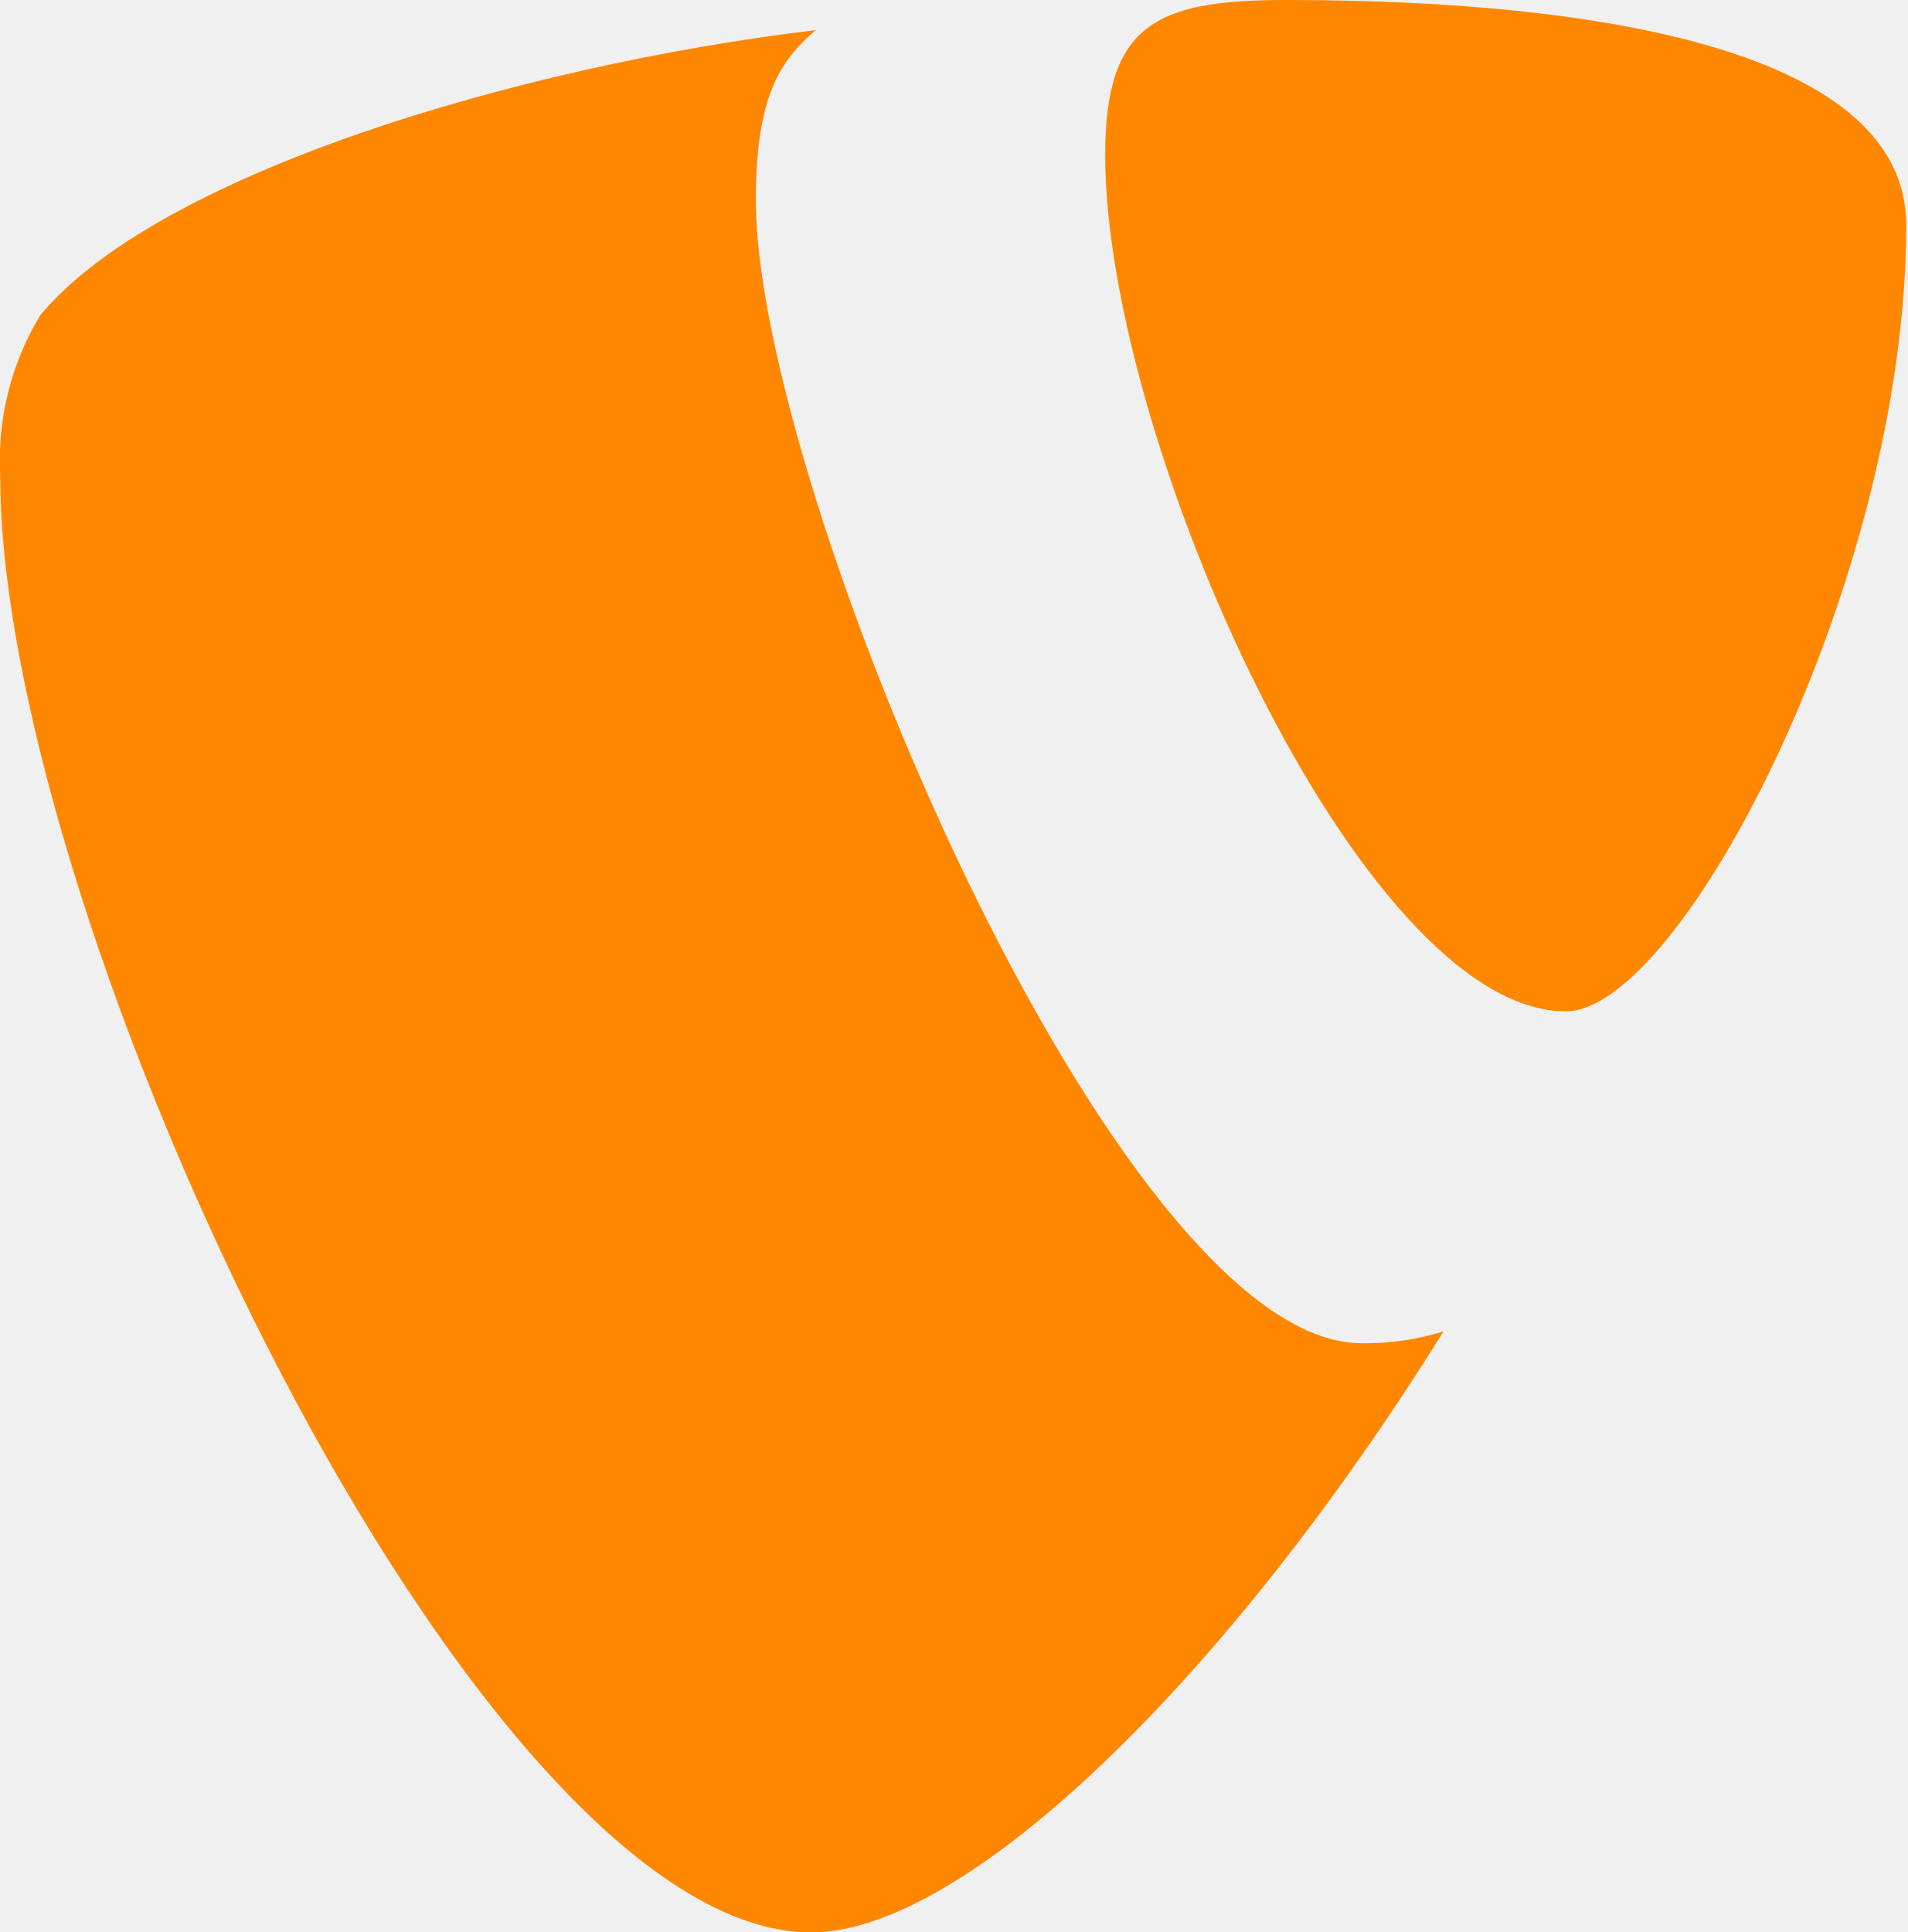
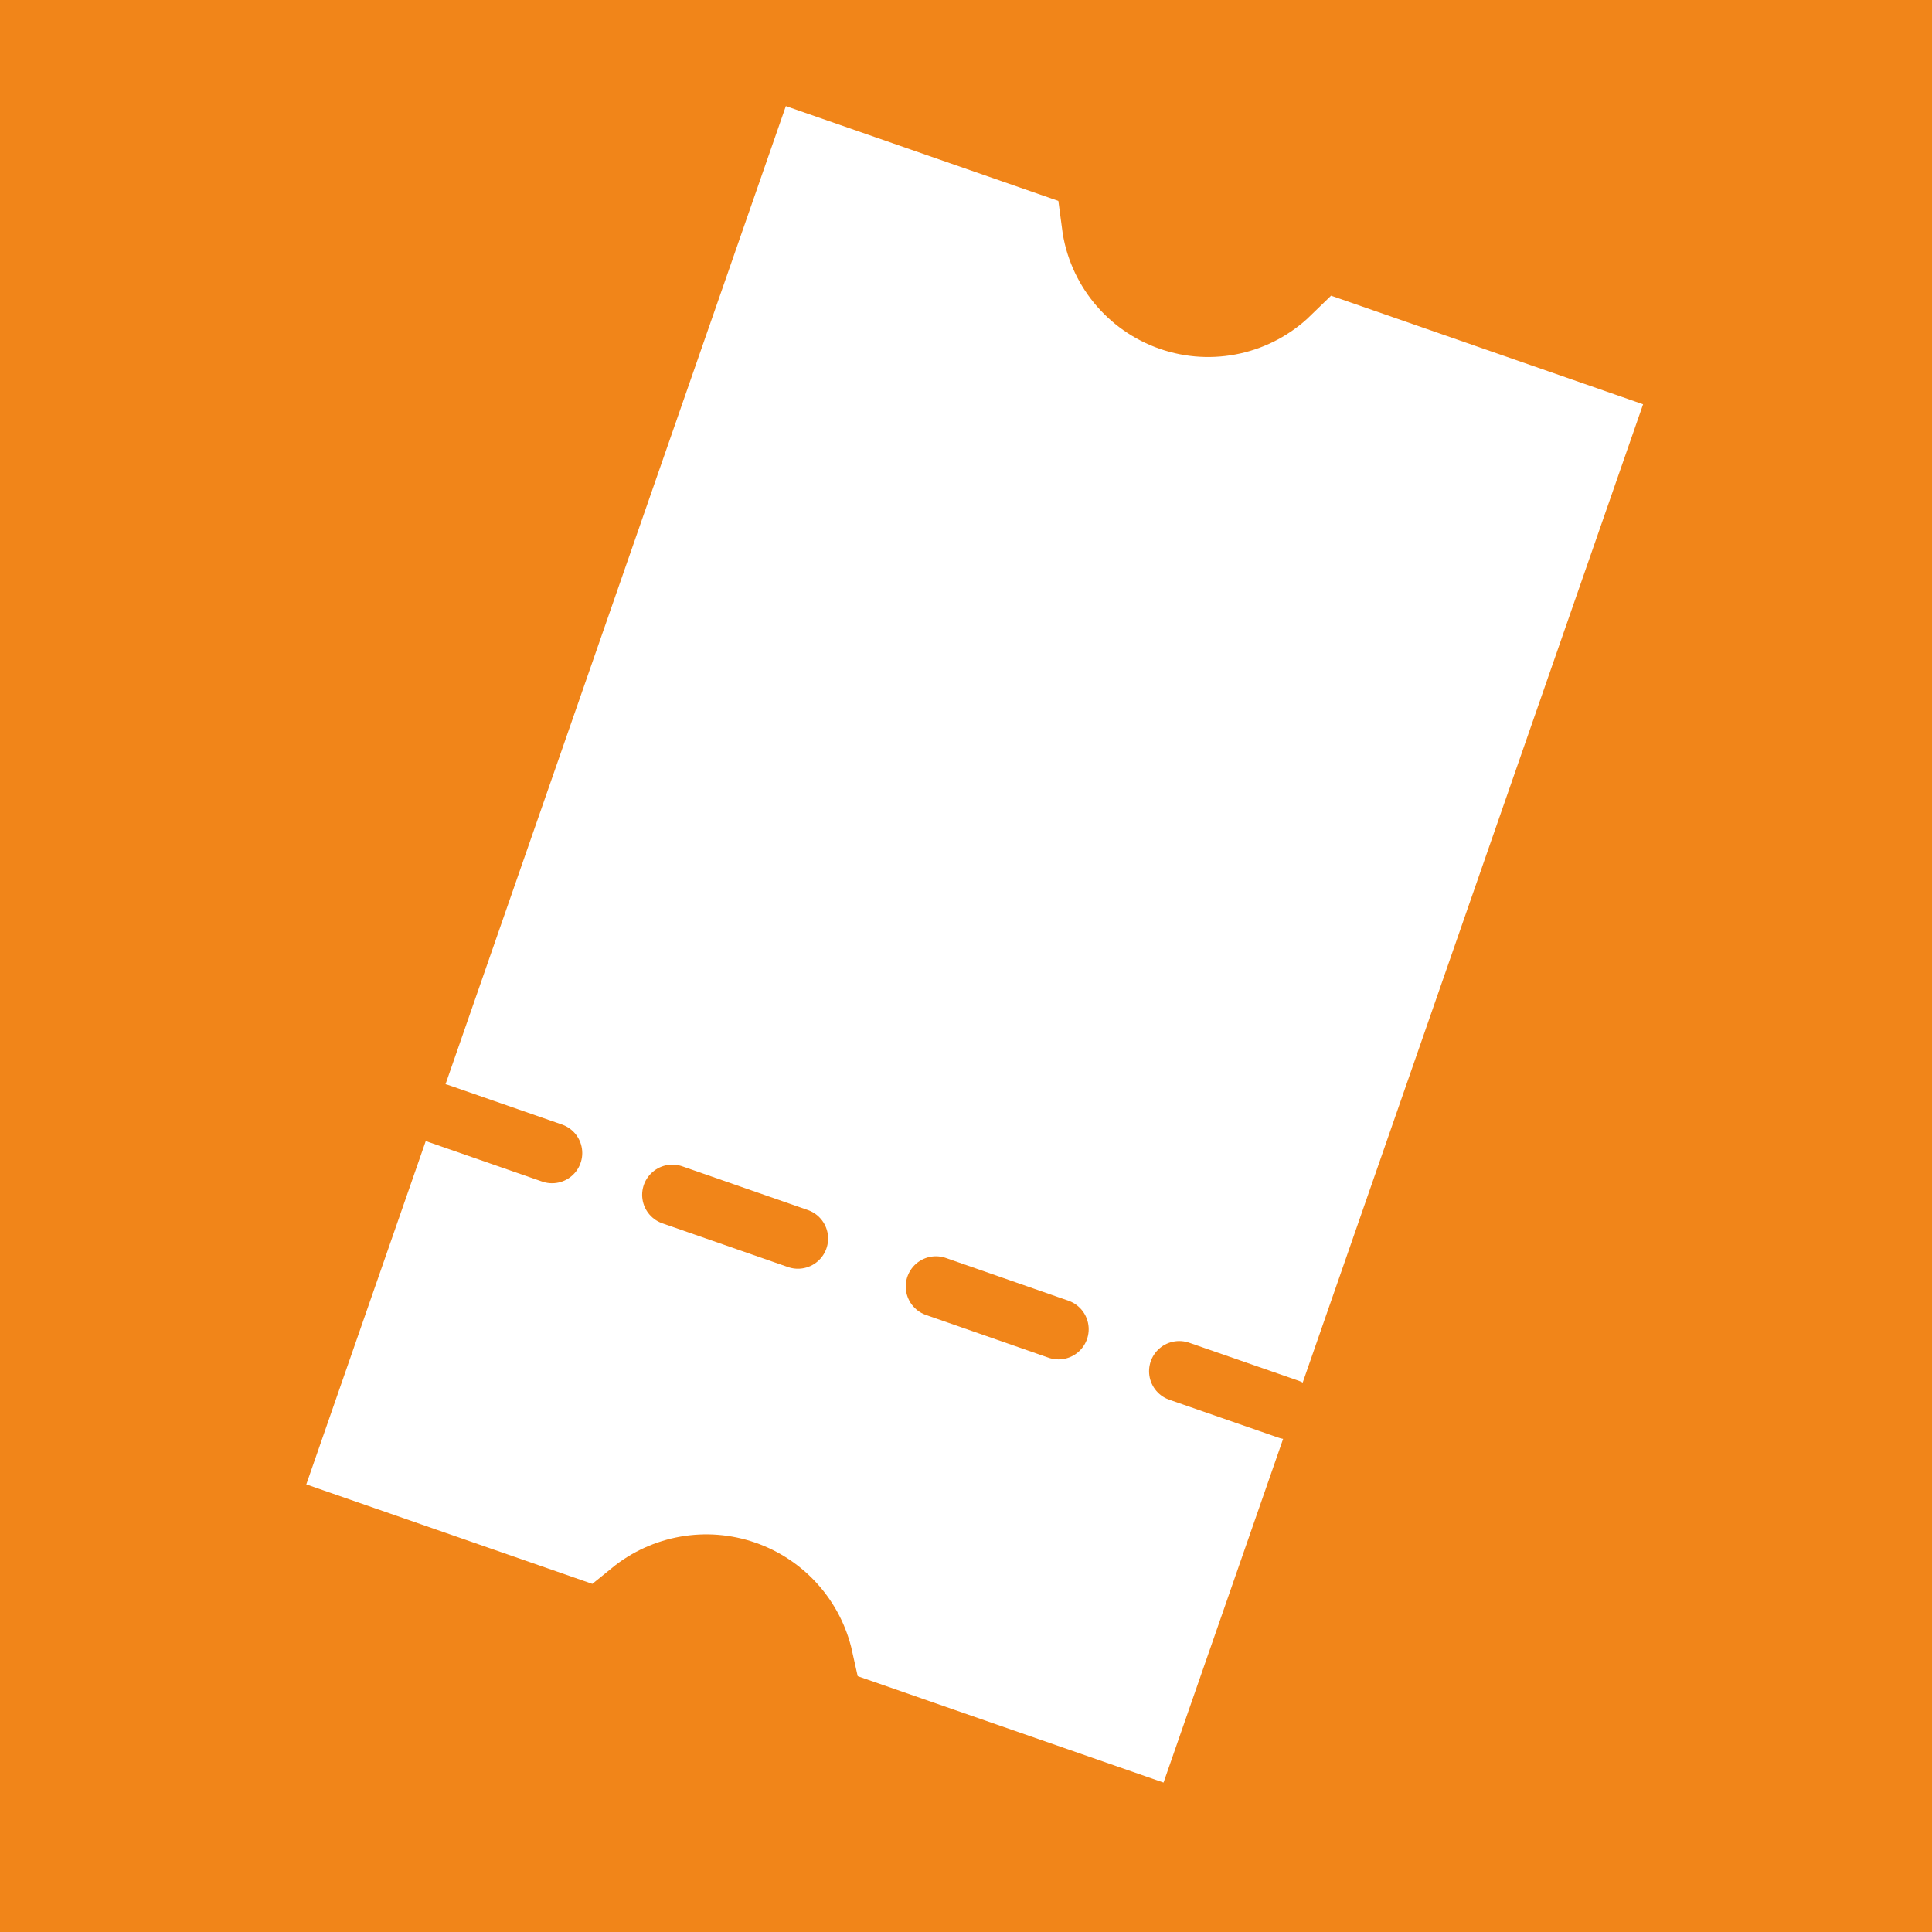
- <svg xmlns="http://www.w3.org/2000/svg" viewBox="0 0 83.1 84.17">
-   <path d="M106.07,100.13a11.56,11.56,0,0,1-3.55.51c-10.69,0-26.39-37.36-26.39-49.79,0-4.58,1.08-6.1,2.61-7.42C65.67,45,50,49.75,44.95,55.86a12.21,12.21,0,0,0-1.74,7c0,19.41,20.72,63.45,35.33,63.45,6.76,0,18.16-11.11,27.54-26.17" transform="translate(-43.2 -42.12)" style="fill:#ff8700" />
-   <path d="M99.25,42.12c13.52,0,27,2.18,27,9.81,0,15.48-9.82,34.25-14.83,34.25-8.94,0-20.07-24.87-20.07-37.3,0-5.67,2.18-6.76,7.85-6.76" transform="translate(-43.2 -42.12)" style="fill:#ff8700" />
+ <svg xmlns="http://www.w3.org/2000/svg" id="Ebene_1" data-name="Ebene 1" viewBox="0 0 16 16">
+   <rect width="16" height="16" fill="#f18519" />
+   <polygon points="9.348 13.939 7.736 13.348 6.403 12.431 4.837 12.323 3.438 11.883 6.98 1.703 8.072 2.083 9.475 3.241 11.293 3.203 12.89 3.759 9.348 13.939" fill="#fff" />
+   <line x1="5.568" y1="9.895" x2="6.608" y2="10.257" fill="#f18519" stroke="#f18519" stroke-linecap="round" stroke-miterlimit="10" stroke-width="0.5" />
+   <line x1="7.751" y1="10.654" x2="8.766" y2="11.008" fill="#f18519" stroke="#f18519" stroke-linecap="round" stroke-miterlimit="10" stroke-width="0.5" />
+   <path d="M8.423,1.942,6.739,1.356l-3.725,10.706,1.817.632A1.613,1.613,0,0,1,7.424,13.596l1.981.689,3.725-10.706-2.011-.7A1.596,1.596,0,0,1,8.423,1.942Z" fill="none" stroke="#fff" stroke-miterlimit="10" stroke-width="0.75" />
+   <line x1="9.766" y1="11.356" x2="10.67" y2="11.67" fill="#f18519" stroke="#f18519" stroke-linecap="round" stroke-miterlimit="10" stroke-width="0.5" />
+   <line x1="3.635" y1="9.223" x2="4.572" y2="9.549" fill="#f18519" stroke="#f18519" stroke-linecap="round" stroke-miterlimit="10" stroke-width="0.5" />
</svg>
